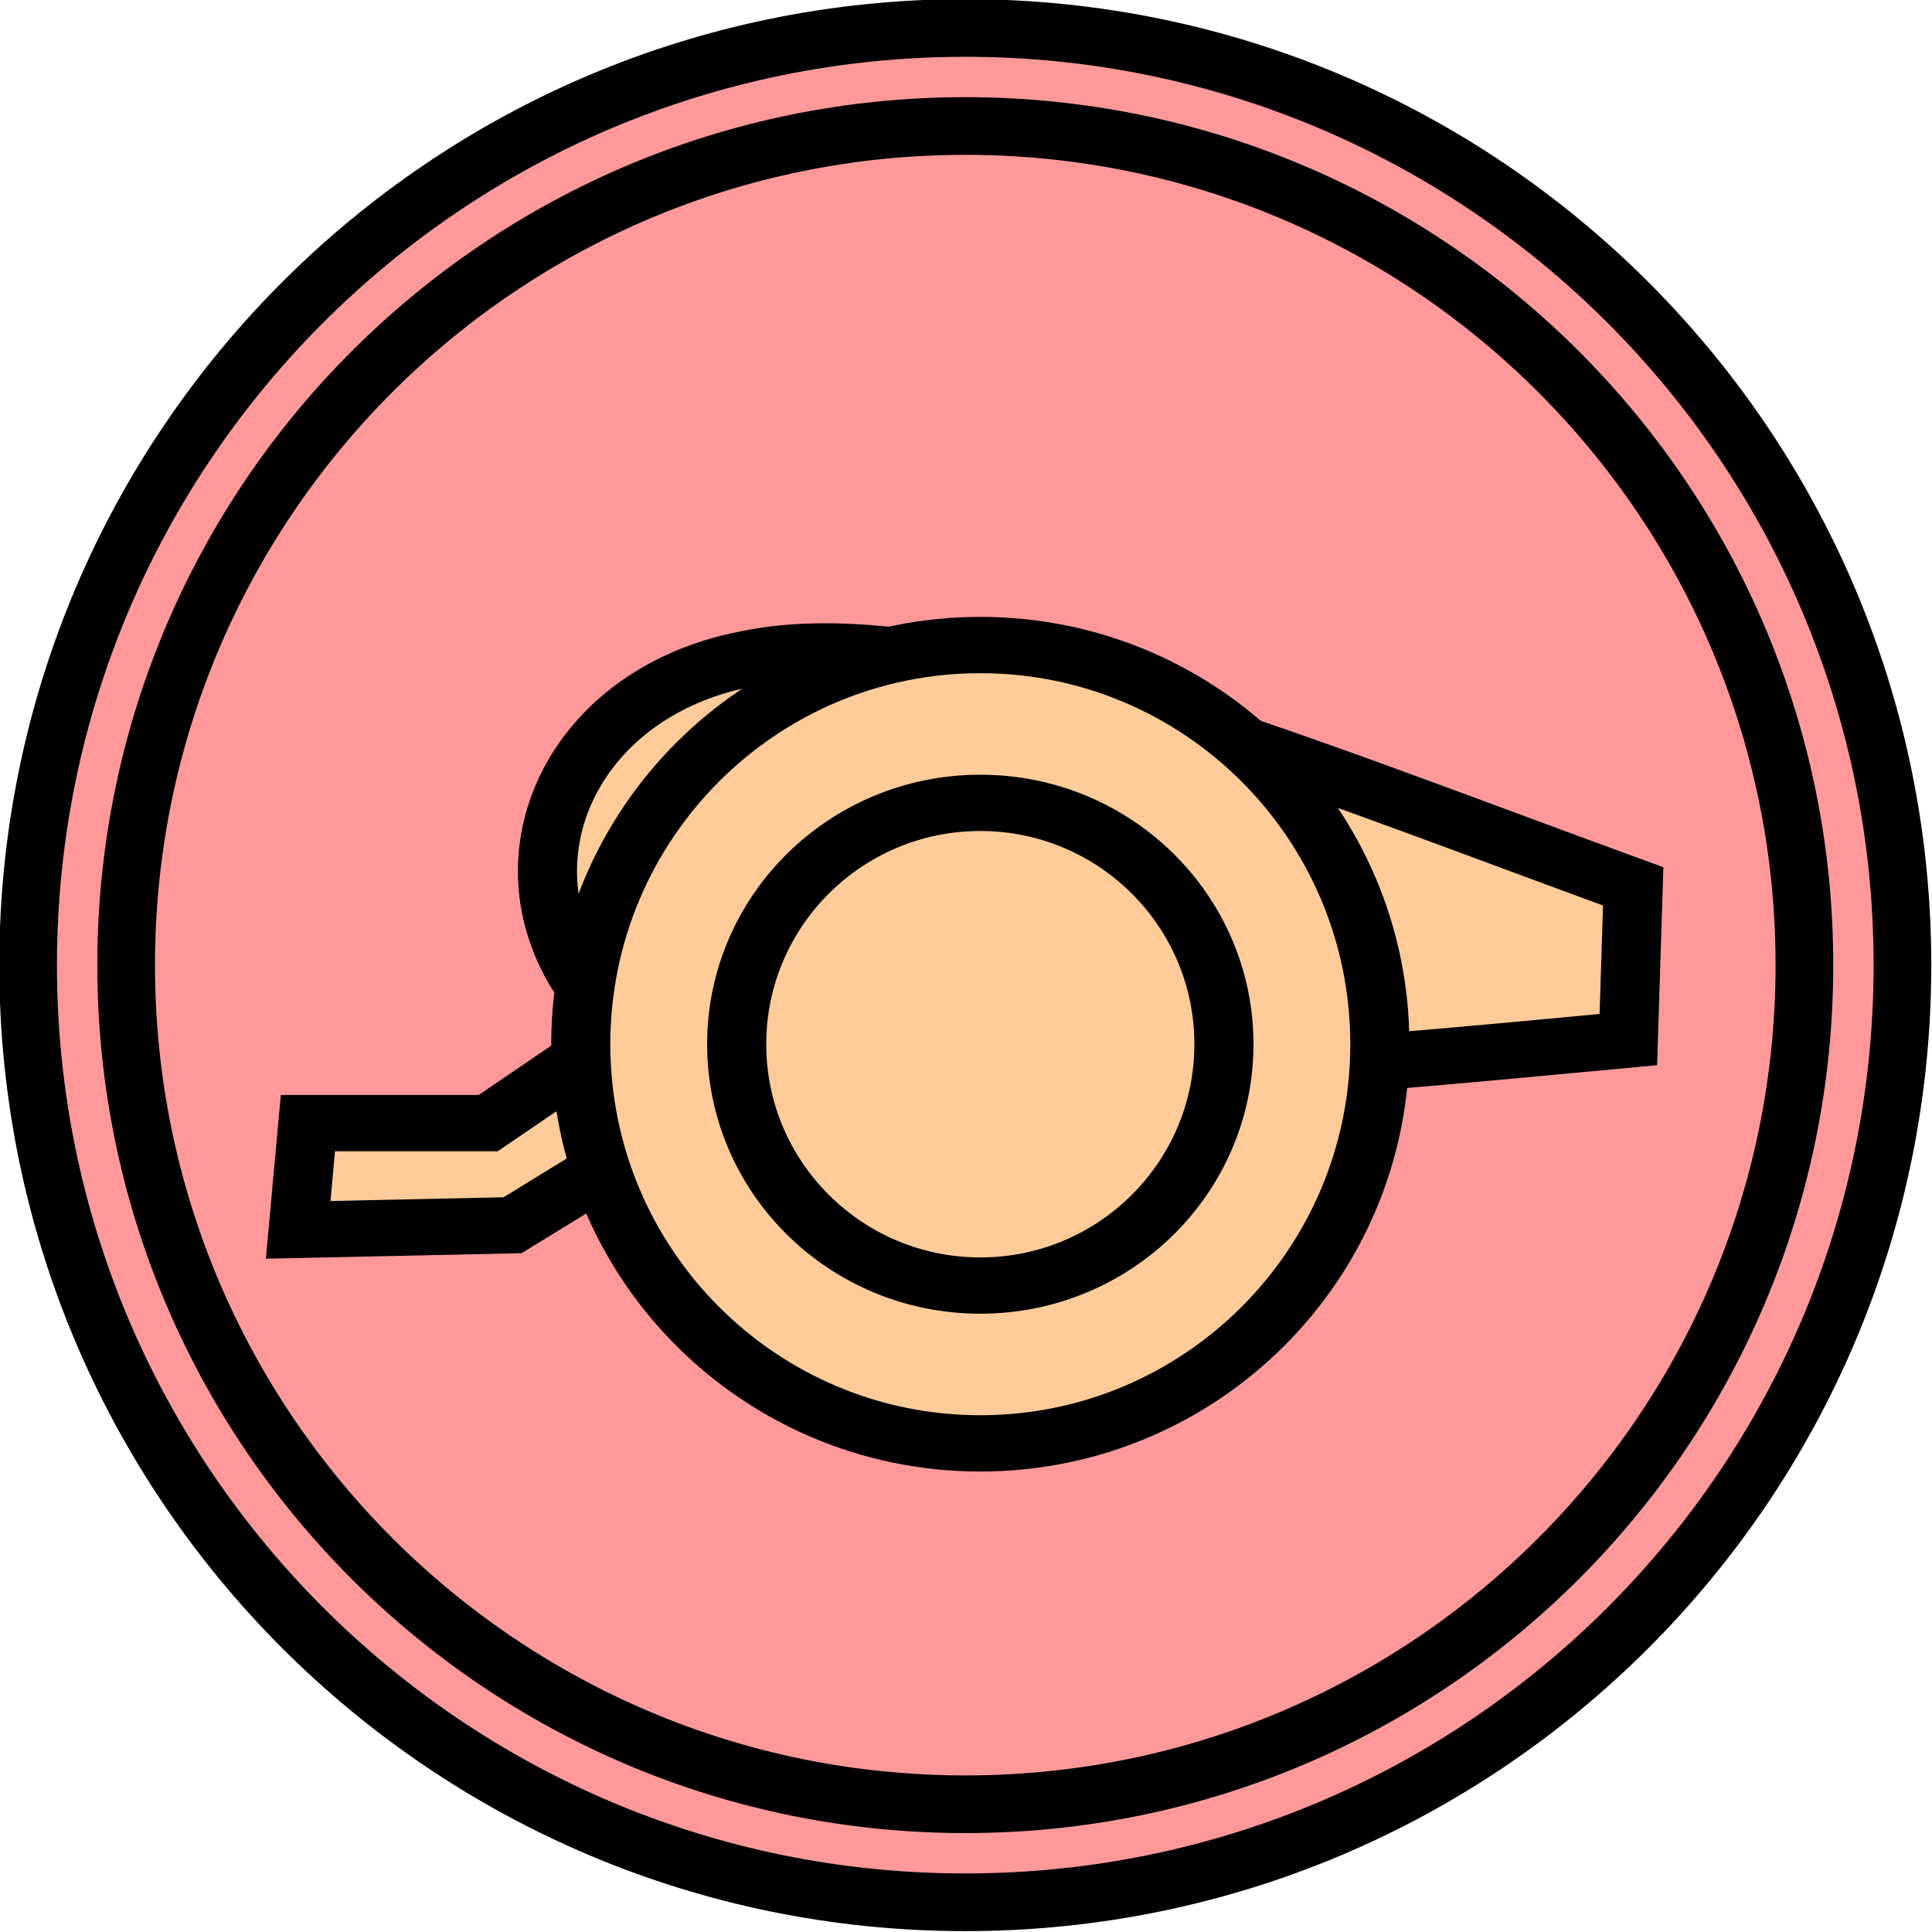
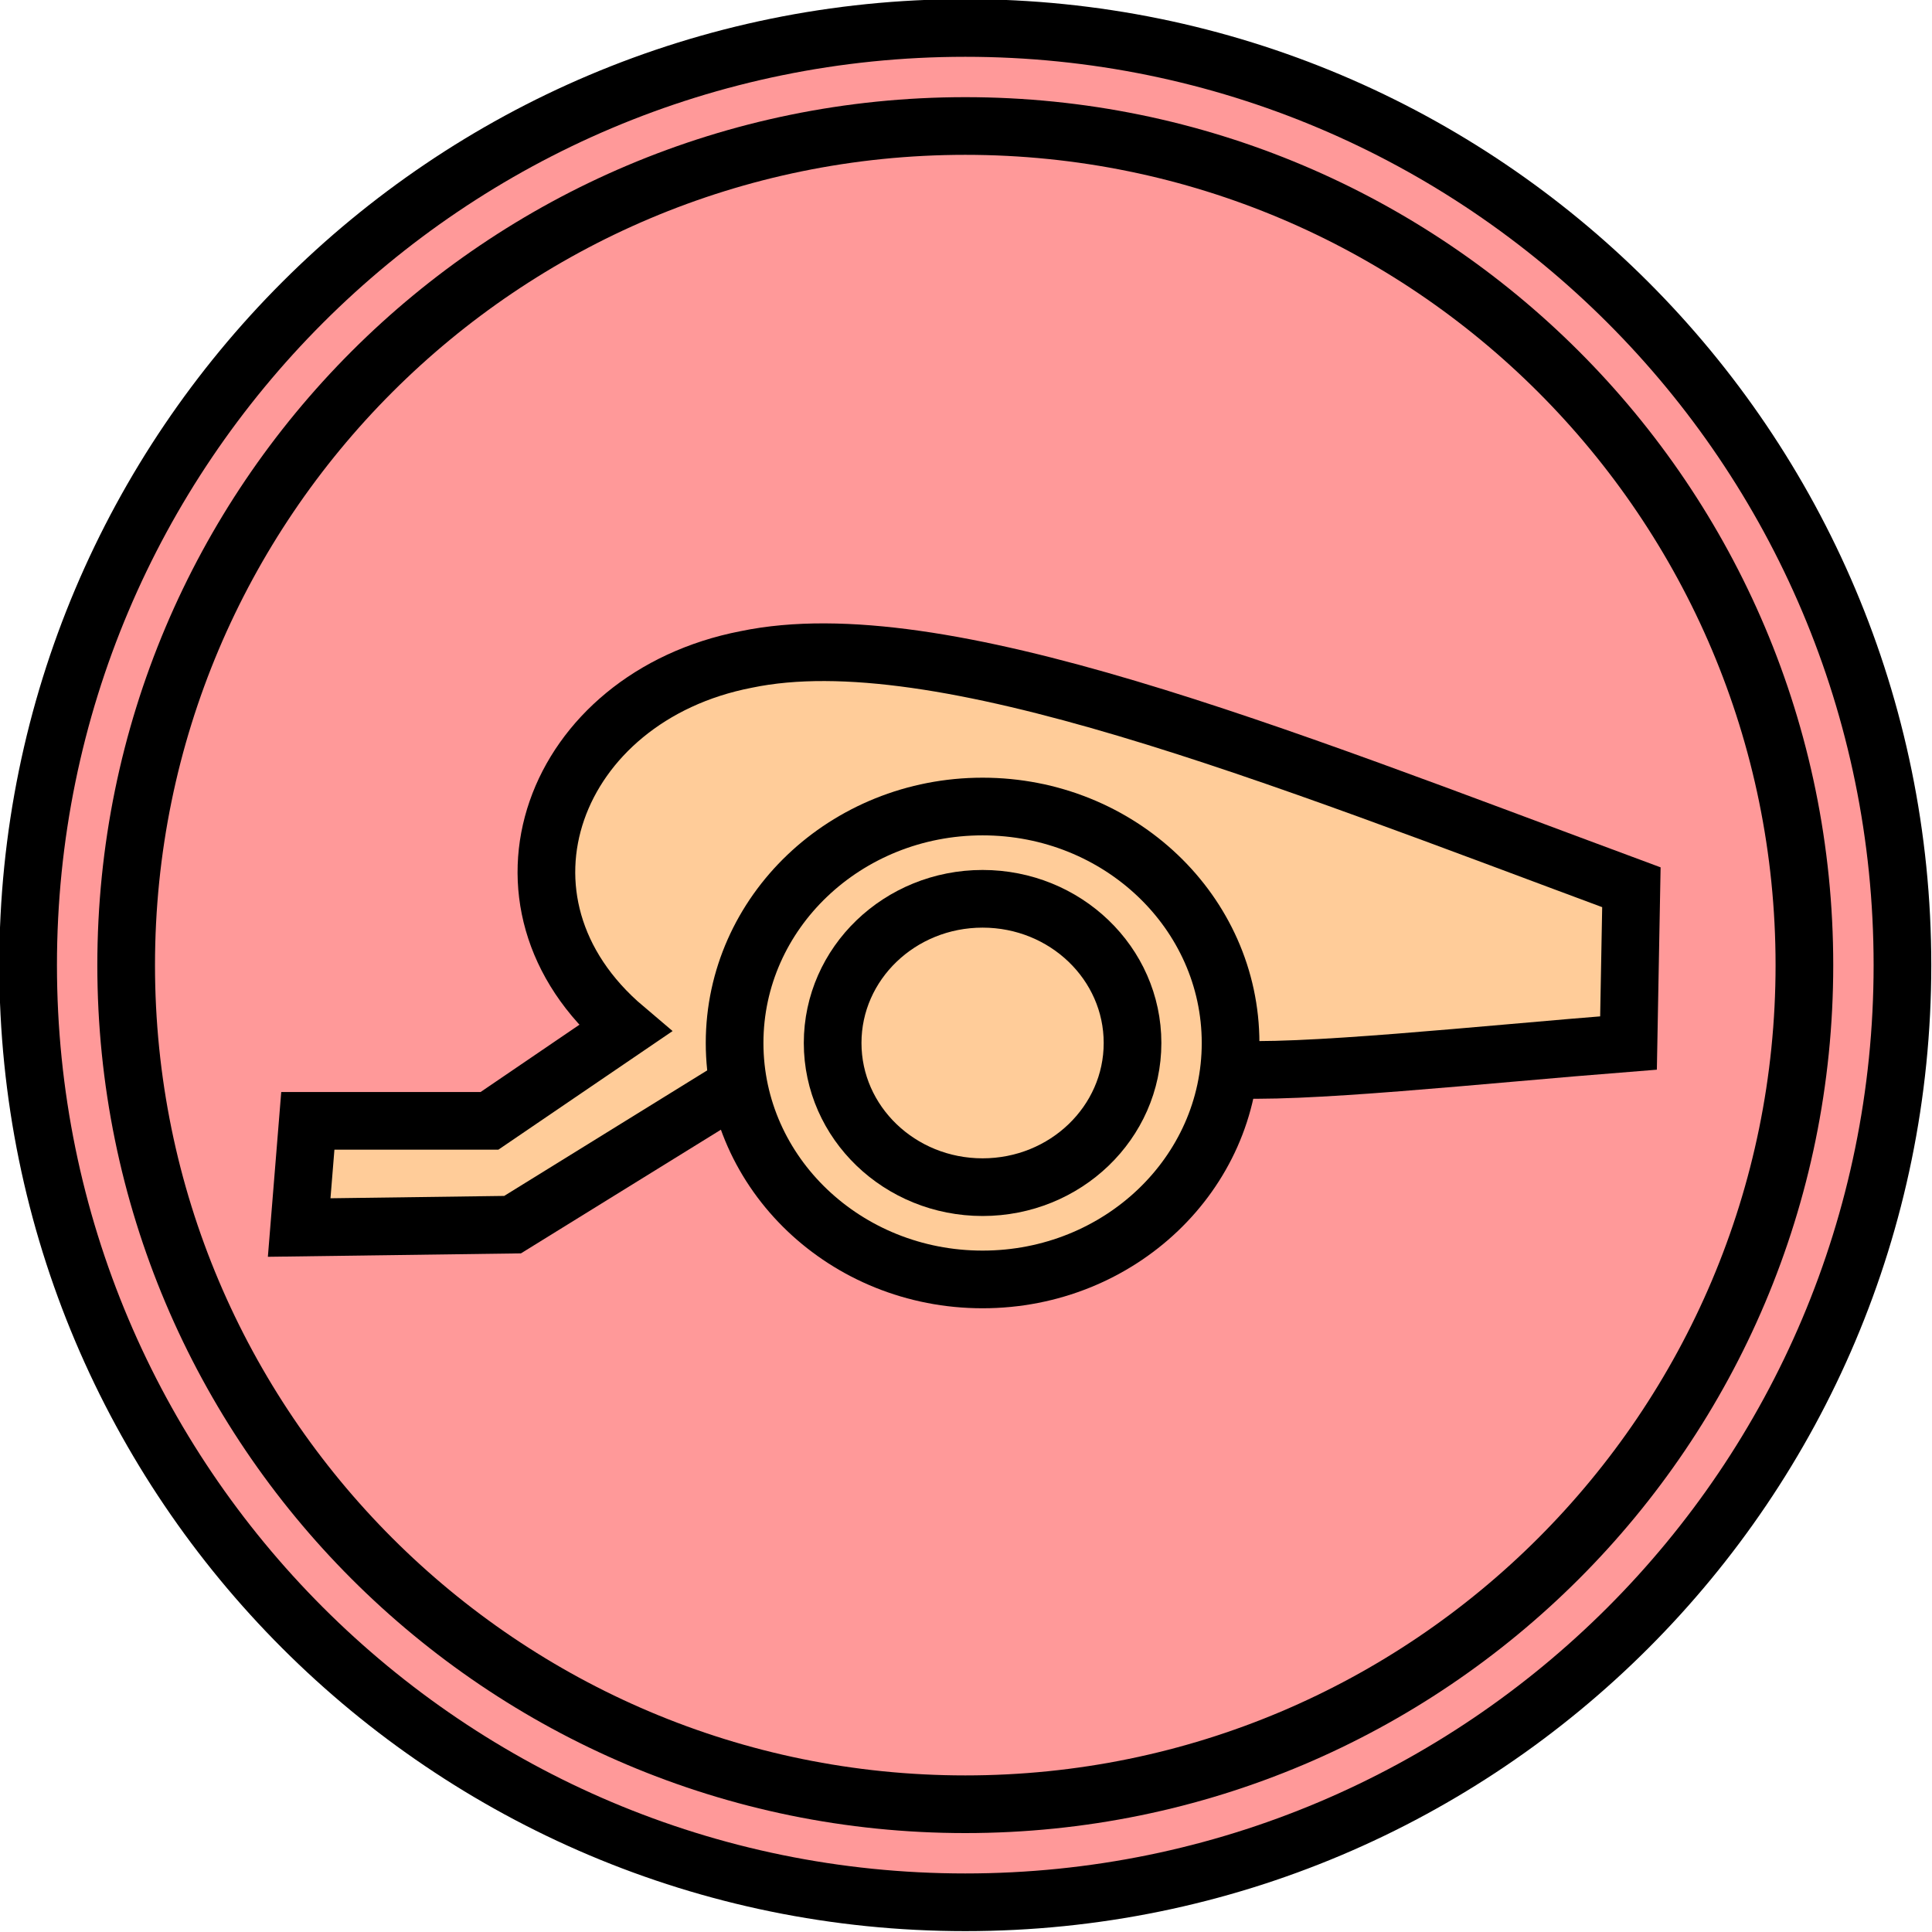
<svg xmlns="http://www.w3.org/2000/svg" version="1.1" id="Capa_1" x="0px" y="0px" viewBox="0 0 67 67" style="enable-background:new 0 0 67 67;" xml:space="preserve">
  <style type="text/css">
	.st0{fill:#FF9999;stroke:#000000;stroke-width:2;stroke-linecap:round;stroke-linejoin:bevel;}
	.st1{fill:none;stroke:#000000;stroke-width:2;stroke-linecap:round;stroke-linejoin:bevel;stroke-miterlimit:3.583;}
- 	.st2{fill:#FFCC99;stroke:#000000;stroke-width:1.213;}
- 	.st3{fill:#FFCC99;stroke:#000000;stroke-width:1.213;stroke-linecap:round;stroke-linejoin:round;}
+ 	.st2{fill:#FFCC99;stroke:#000000;stroke-width:2;}
+ 	.st3{fill:#FFCC99;stroke:#000000;stroke-width:2;stroke-linecap:round;stroke-linejoin:round;}
+ 	.st4{fill:none;stroke:#000000;stroke-width:2;stroke-linecap:round;stroke-linejoin:round;}
</style>
  <g transform="translate(-238.46 -8.2304)">
    <g transform="translate(9.7352)">
      <g>
        <circle class="st0" cx="262.2" cy="41.7" r="32.5" />
        <circle class="st1" cx="262.2" cy="41.7" r="29.1" />
      </g>
-       <g transform="matrix(0 1.6096 -1.6897 0 1158.6 -484.15)">
-         <path class="st2" d="M328.9,525.2c0.1-1.5-0.3-5.2-0.6-8.3l-3.3-0.1c-2.8,7.3-5.8,14.2-4.9,18.2c0.8,4,5.2,5.5,8,2.5l2,2.8l0,3.7     l2.3,0.2l-0.1-4.4l-2.9-4.5" />
-         <ellipse class="st3" cx="328.4" cy="530.2" rx="8.6" ry="8.2" />
-         <ellipse class="st3" cx="328.4" cy="530.2" rx="5.2" ry="5" />
-       </g>
+       <path class="st2" d="M271.2,45.3c2.5,0.2,8.9-0.5,14-0.9l0.1-5.4c-12.4-4.6-24-9.3-30.7-7.9c-6.7,1.3-9.4,8.4-4.2,12.8l-4.7,3.2    l-6.3,0l-0.3,3.7l7.4-0.1l7.6-4.7" />
+       <ellipse class="st3" cx="262.8" cy="44.4" rx="8.6" ry="8.2" />
+       <ellipse class="st4" cx="262.8" cy="44.4" rx="5.2" ry="5" />
    </g>
  </g>
</svg>
